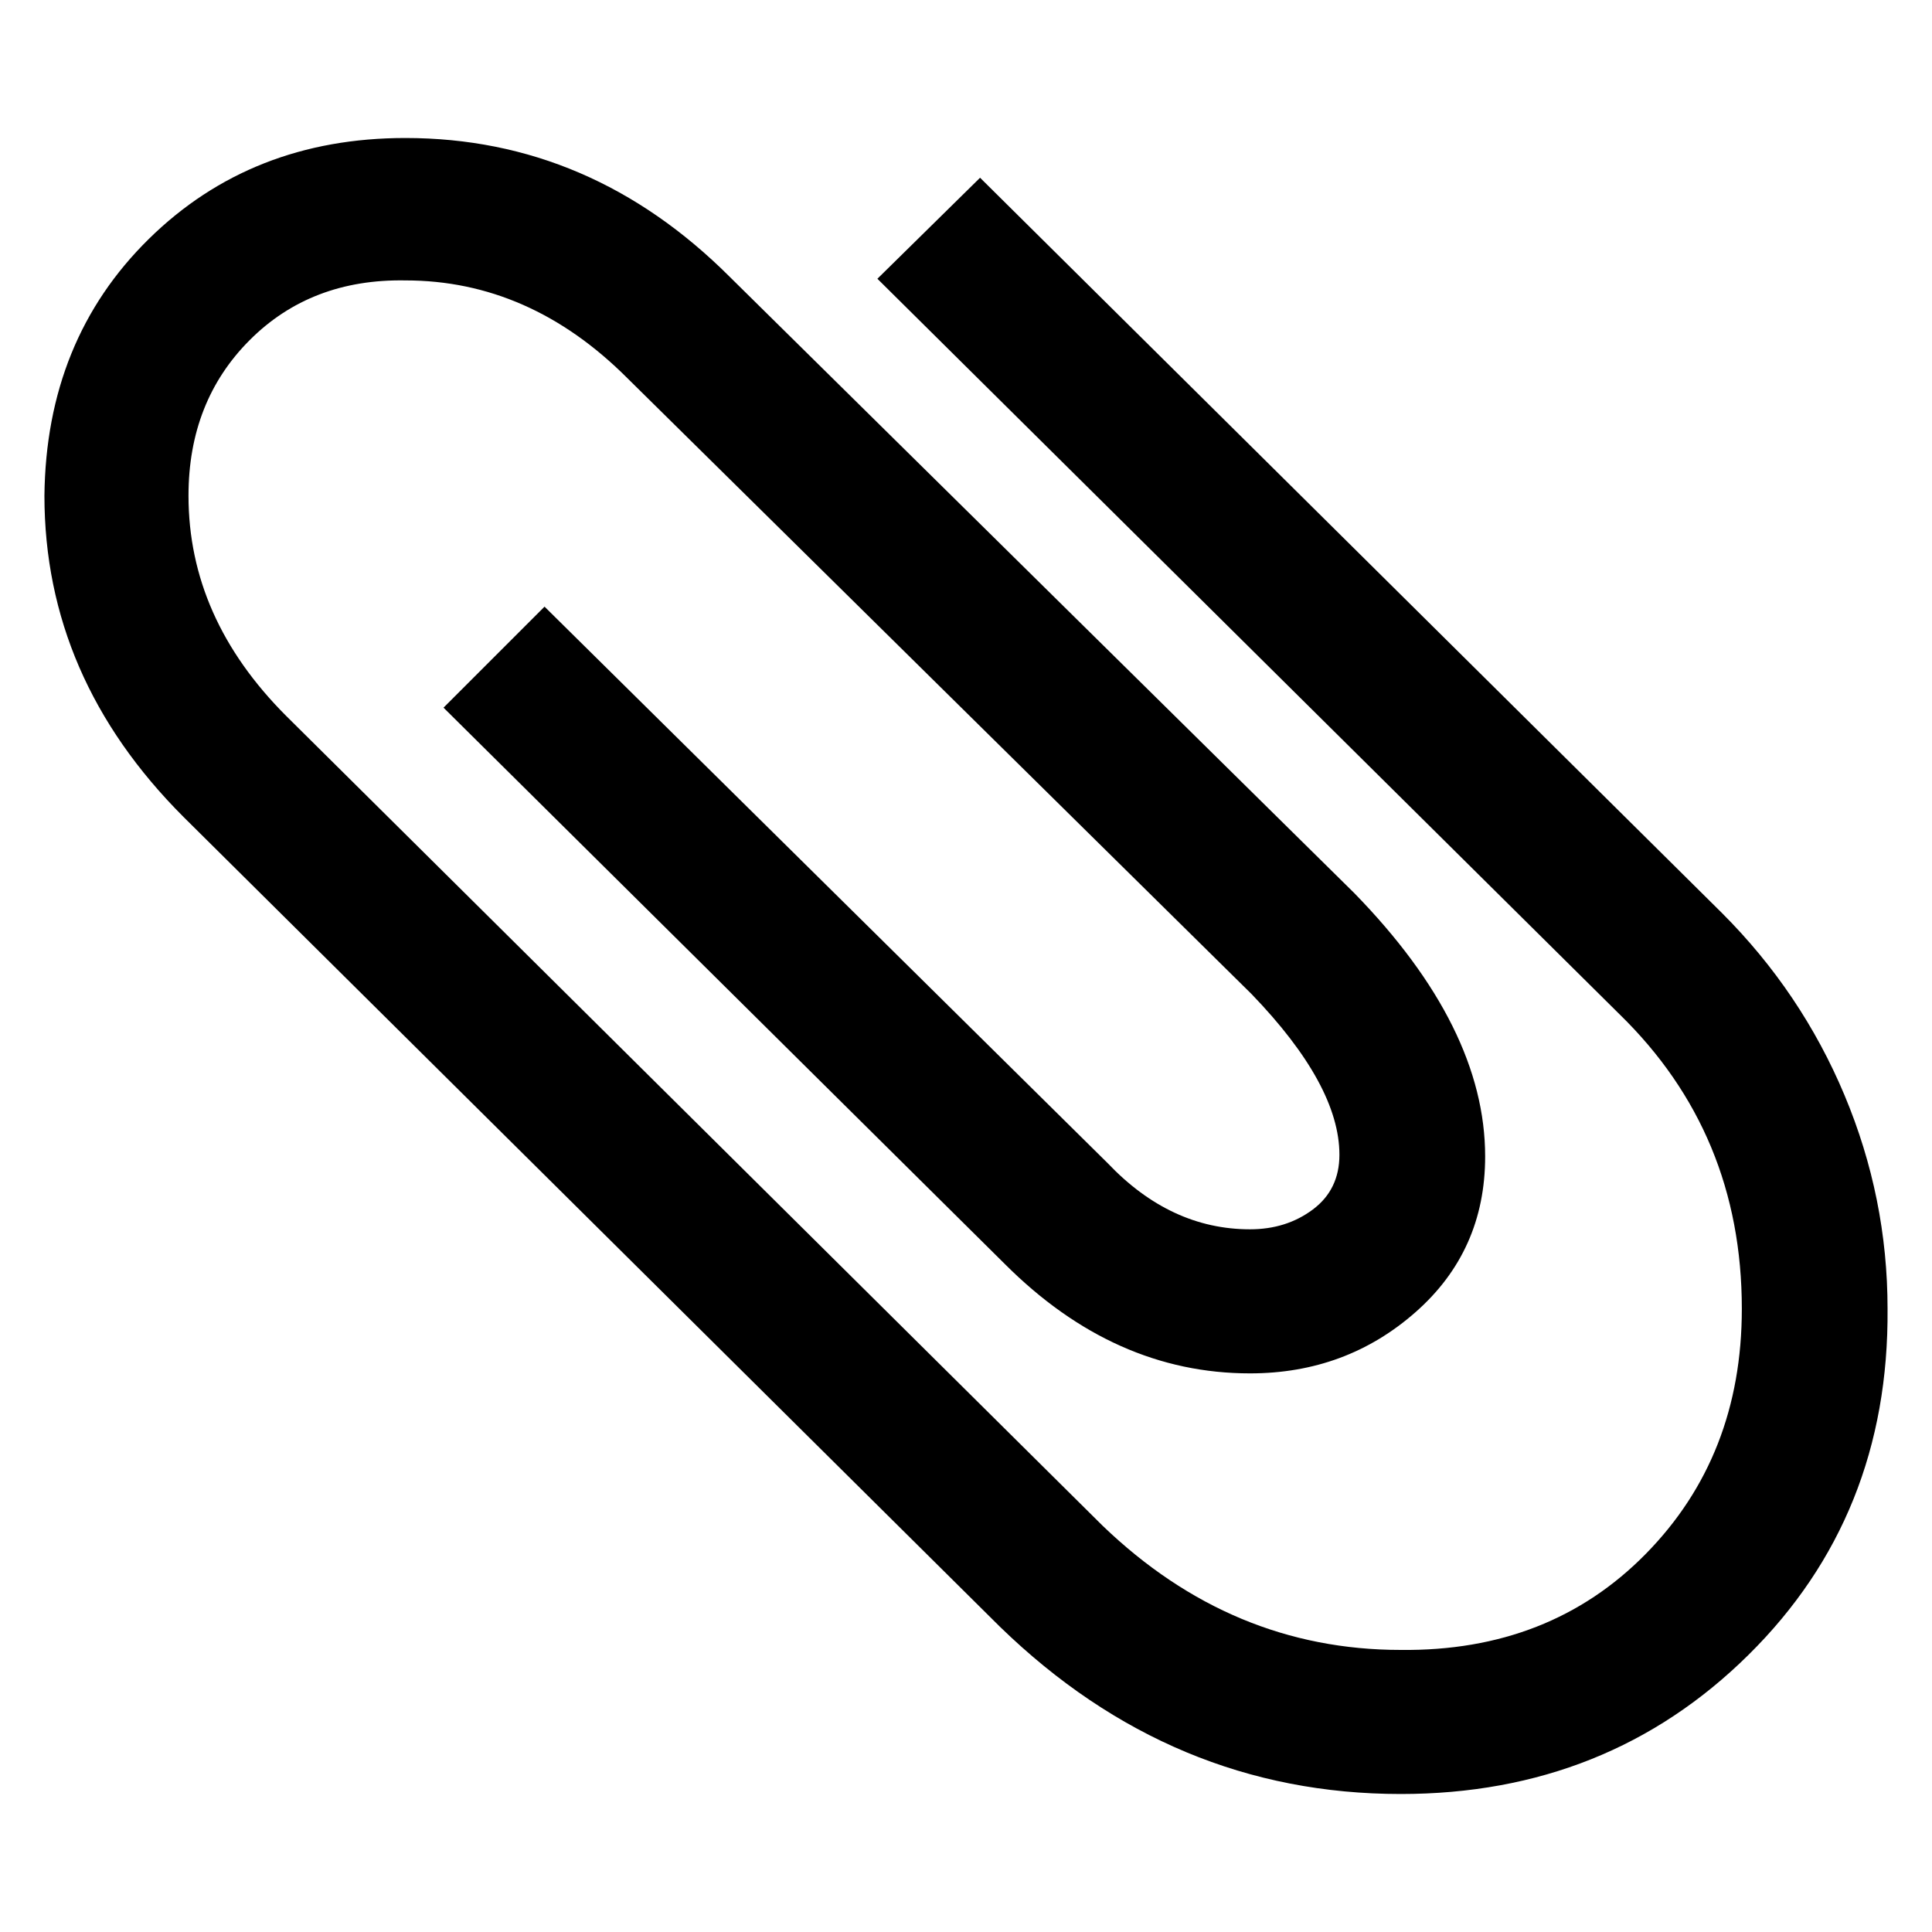
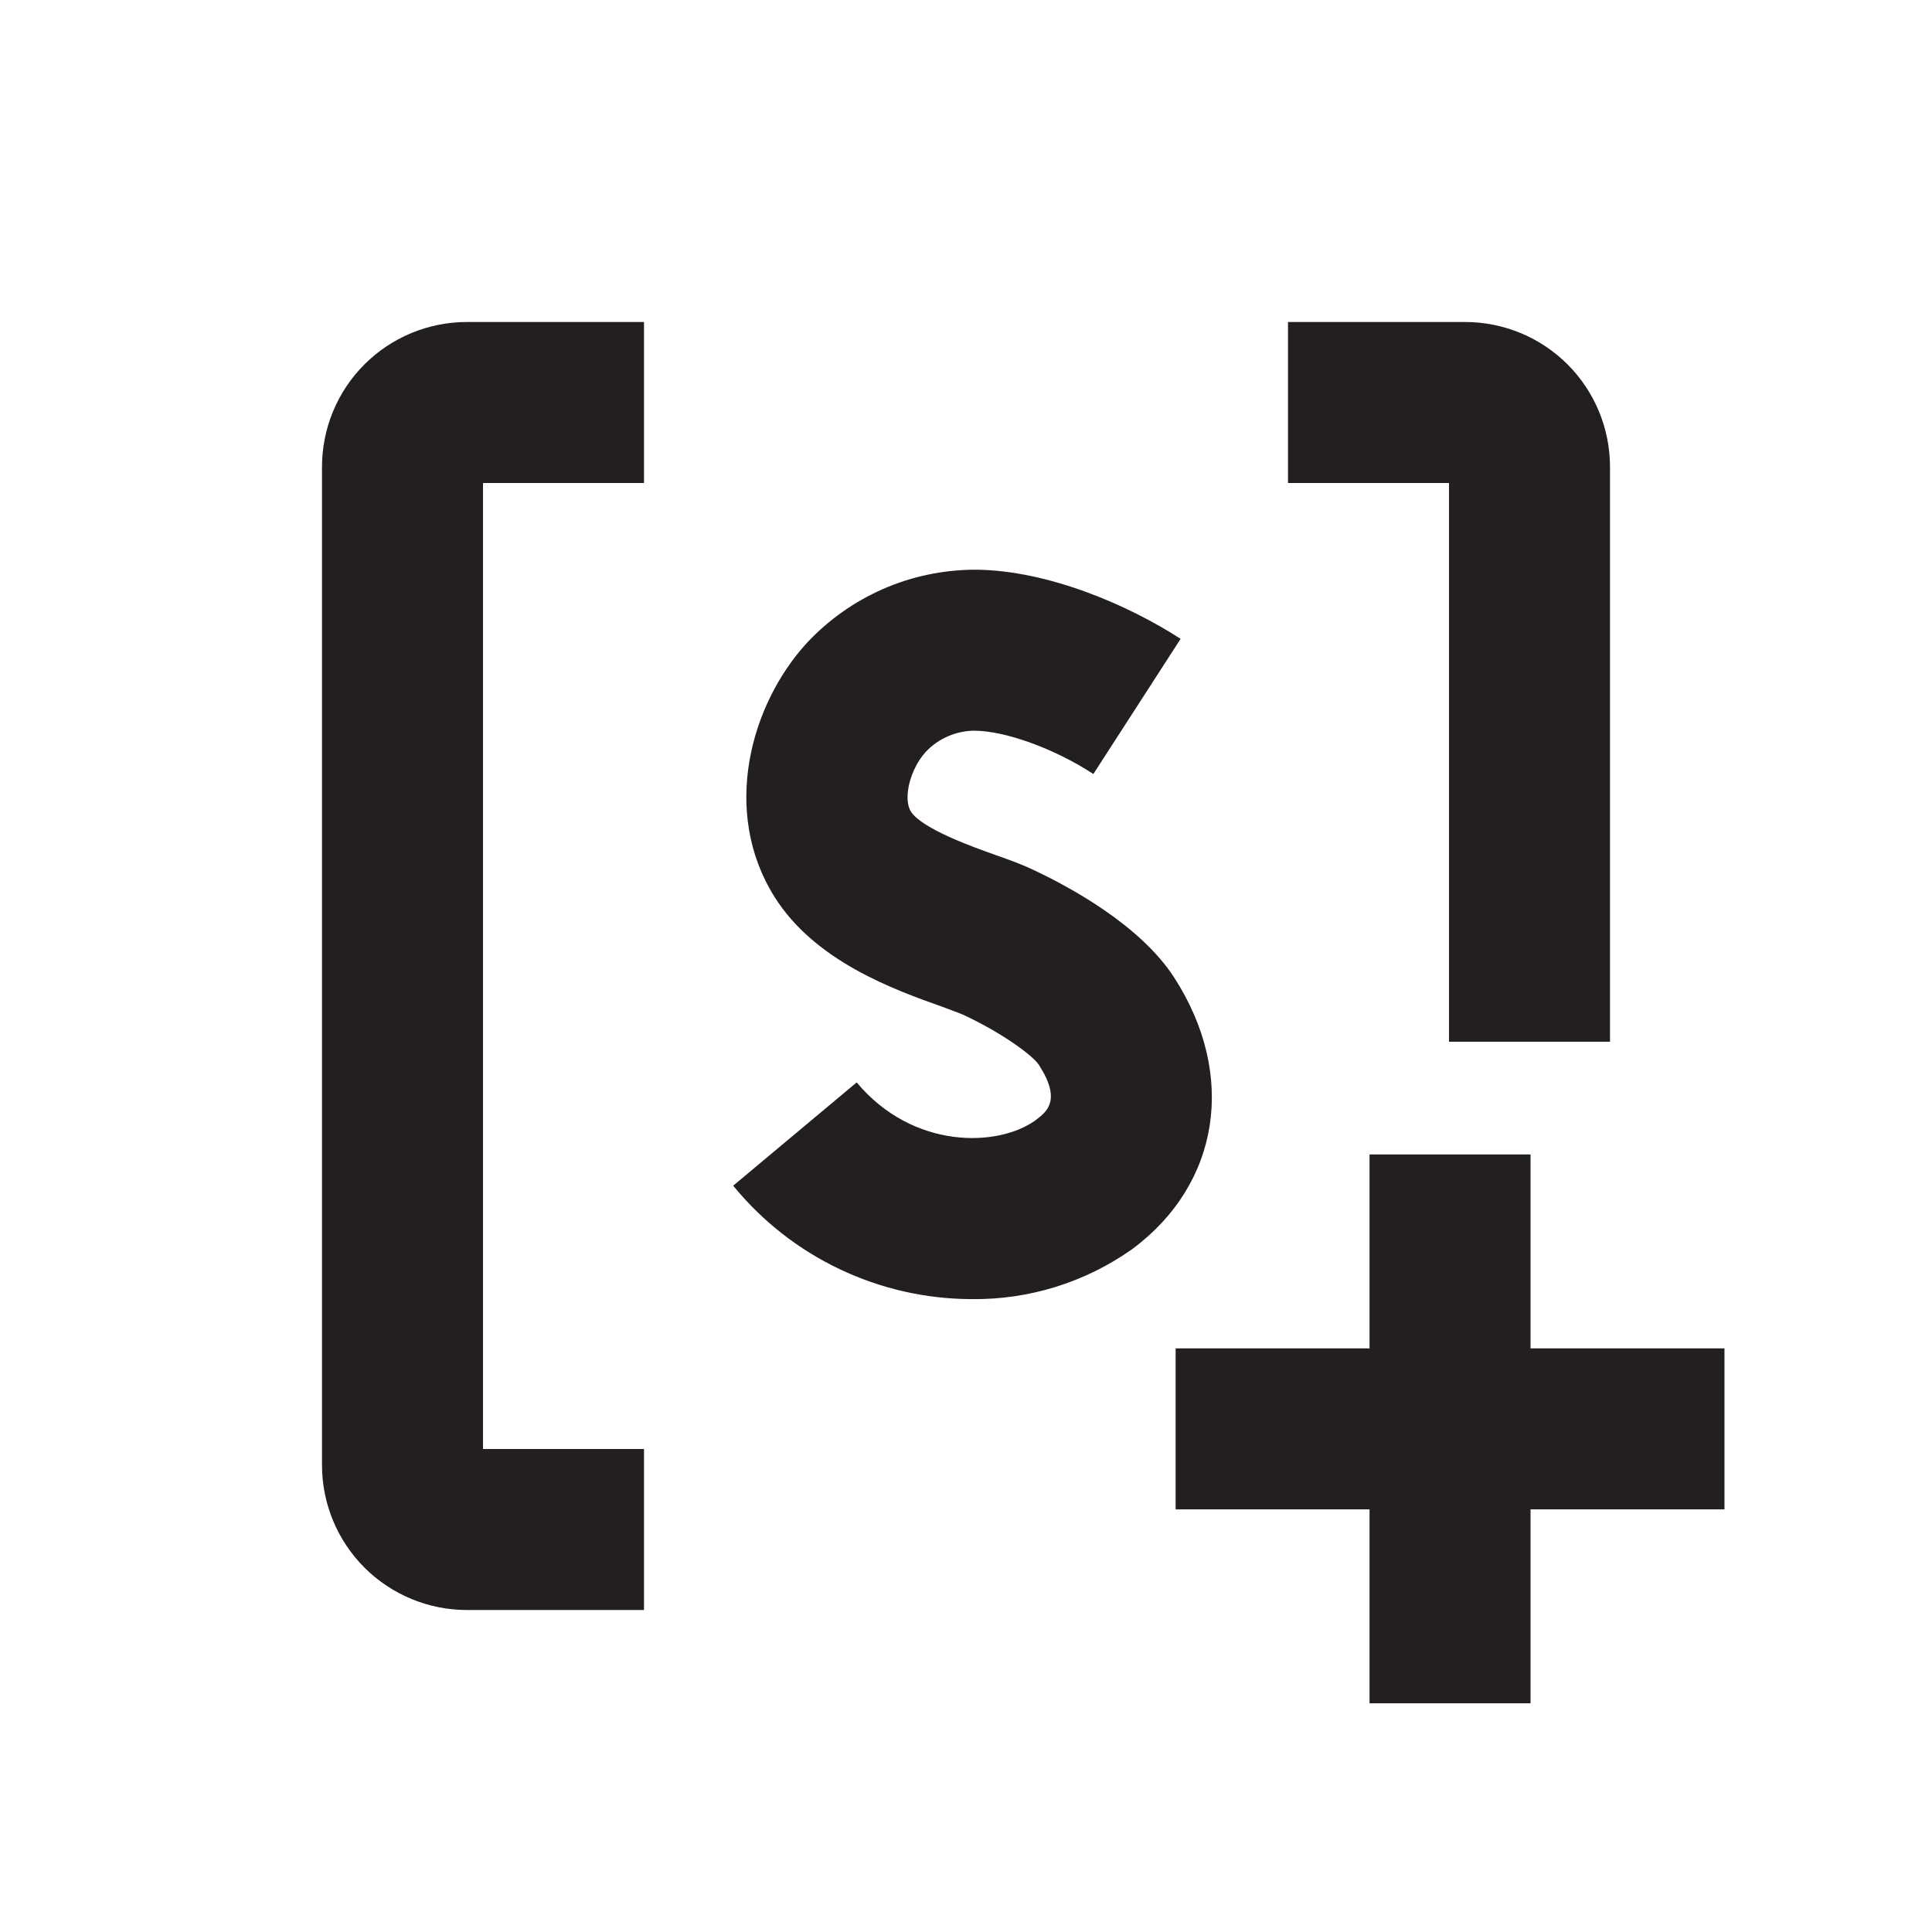
- <svg xmlns="http://www.w3.org/2000/svg" id="svg2" version="1.1" viewBox="0 0 1000 1000" width="1000" height="1000">
-   <defs id="defs10" />
-   <path d="m 976.996,677.429 q 0,-57.429 -22.286,-110.572 -22.286,-53.143 -63.429,-94.286 L 507.281,91.999 454.138,144.285 838.139,524.857 q 63.429,61.714 63.429,152.572 0,76.286 -49.714,126.857 -49.714,50.572 -126.857,49.714 -87.429,0 -154.286,-64.286 L 148.137,370.571 Q 97.566,320 97.566,256.571 q 0,-48.857 31.714,-80.572 31.714,-31.714 80.572,-30.857 64.286,0 114.857,50.572 l 323.144,318.858 q 45.429,47.143 45.429,83.143 0,18 -13.714,28.286 -13.714,10.286 -32.572,10.286 -41.143,0 -73.714,-34.286 L 281.852,314 229.566,366.285 520.138,654.286 q 56.572,56.572 126.857,56.572 49.714,0 85.714,-31.714 36,-31.714 36,-80.572 0,-66.857 -67.714,-136.286 L 377.852,143.428 Q 305.852,71.428 209.852,71.428 q -79.714,0 -132.857,52.286 -53.143,52.286 -54,132.857 0,94.286 72,166.286 L 517.566,842.001 q 89.143,86.572 207.429,86.572 107.143,0 180,-72 72.857,-72 72,-179.143 z" horiz-adv-x="1113" id="path6" />
+ <svg xmlns="http://www.w3.org/2000/svg" width="48" height="48" viewBox="0 0 48 48" fill="none">
+   <path d="M42.844 33.5V37.5H38.026V42.318H34.026V37.5H29.208V33.5H34.026V28.682H38.026V33.5H42.844Z" fill="#231F20" />
+   <path d="M16 40H11.6C10.645 40 9.73 39.621 9.054 38.946C8.379 38.27 8 37.355 8 36.4V11.6C8 10.645 8.379 9.73 9.054 9.054C9.73 8.379 10.645 8 11.6 8H16V12H12V36H16V40Z" fill="#231F20" />
+   <path d="M40 25.882H36V12H32V8H36.4C37.355 8 38.27 8.379 38.946 9.054C39.621 9.73 40 10.645 40 11.6V25.882Z" fill="#231F20" />
+   <path d="M24.134 32.276C23 32.273 21.882 32.018 20.859 31.531C19.835 31.044 18.933 30.336 18.216 29.458L21.284 26.892C22.684 28.57 24.812 28.508 25.742 27.822C25.998 27.622 26.386 27.346 25.808 26.452C25.66 26.23 24.926 25.676 23.932 25.212C23.848 25.174 23.604 25.088 23.408 25.012C22.226 24.592 20.246 23.888 19.238 22.276C17.918 20.166 18.638 17.506 20.05 15.97C20.582 15.401 21.224 14.947 21.938 14.634C22.651 14.322 23.421 14.159 24.2 14.154H24.252C26.066 14.172 28.066 15.052 29.332 15.872L27.164 19.23C26.2 18.6 24.984 18.16 24.216 18.154C23.988 18.154 23.763 18.201 23.554 18.292C23.345 18.382 23.156 18.514 23 18.68C22.614 19.102 22.428 19.838 22.63 20.16C22.9 20.592 24.196 21.052 24.75 21.248C25.082 21.366 25.368 21.468 25.622 21.588C26.588 22.036 28.33 22.988 29.168 24.28C30.736 26.704 30.314 29.422 28.118 31.042C26.953 31.863 25.559 32.295 24.134 32.276Z" fill="#231F20" />
</svg>
